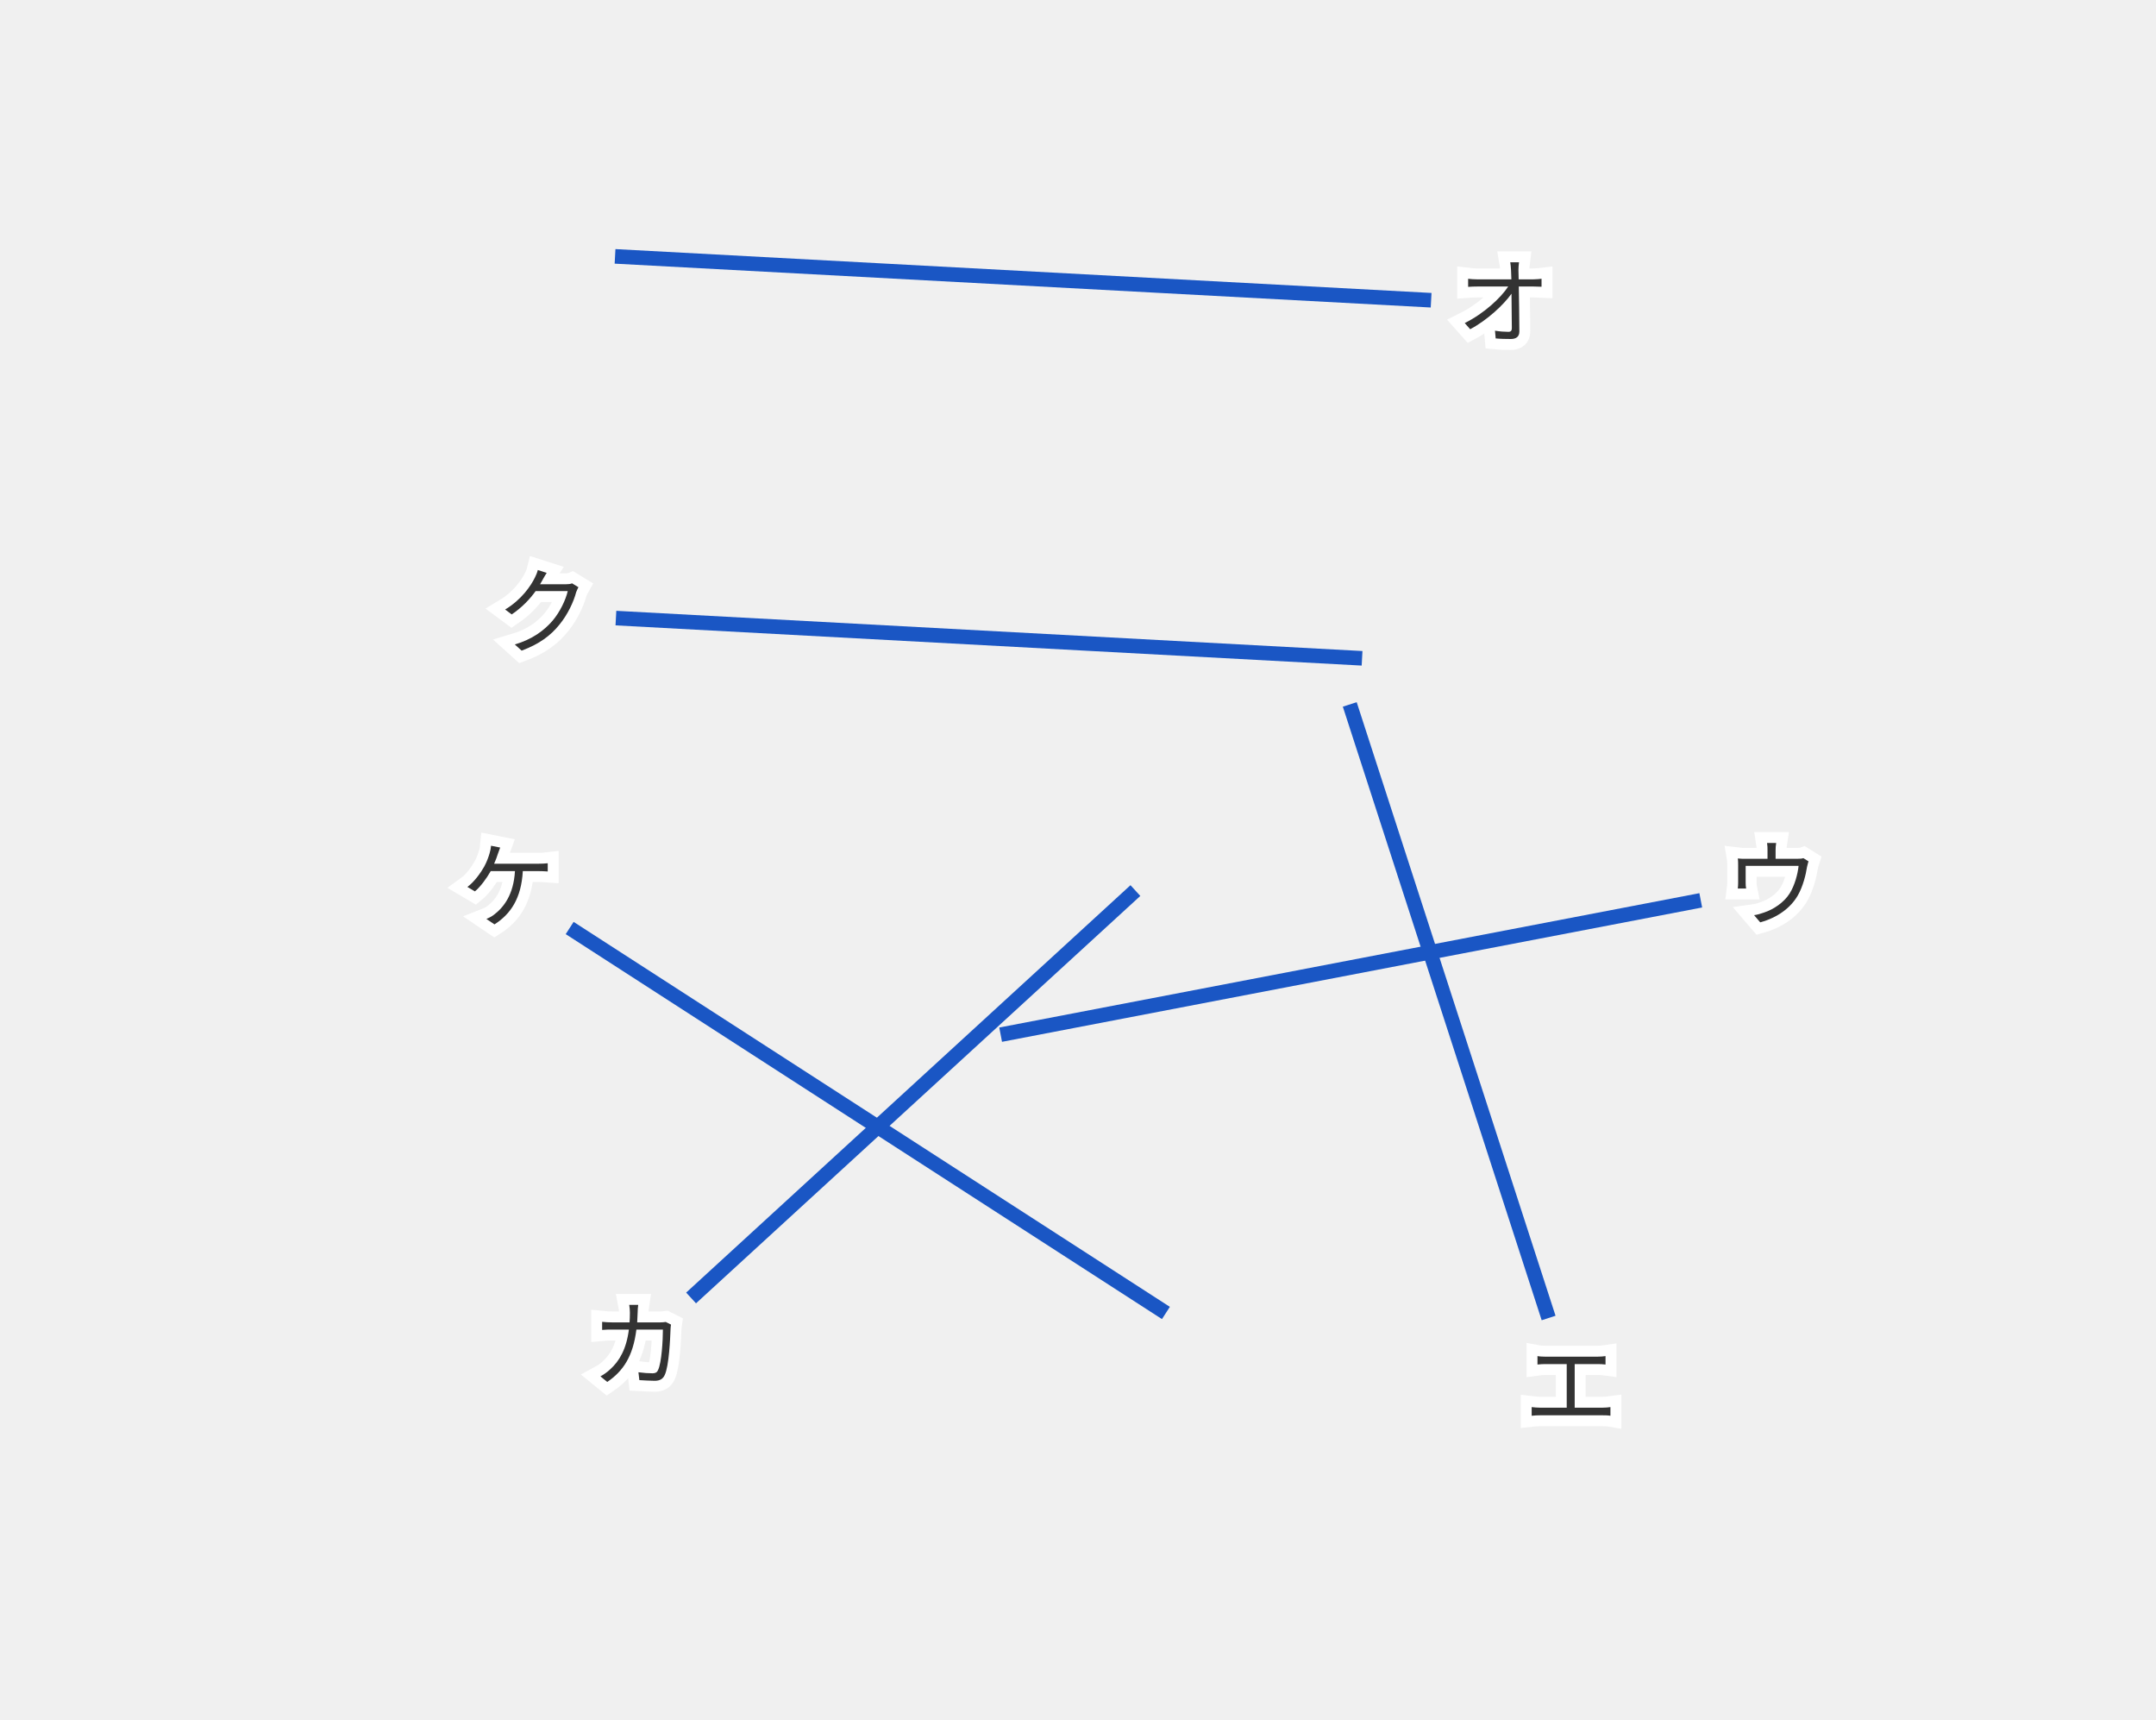
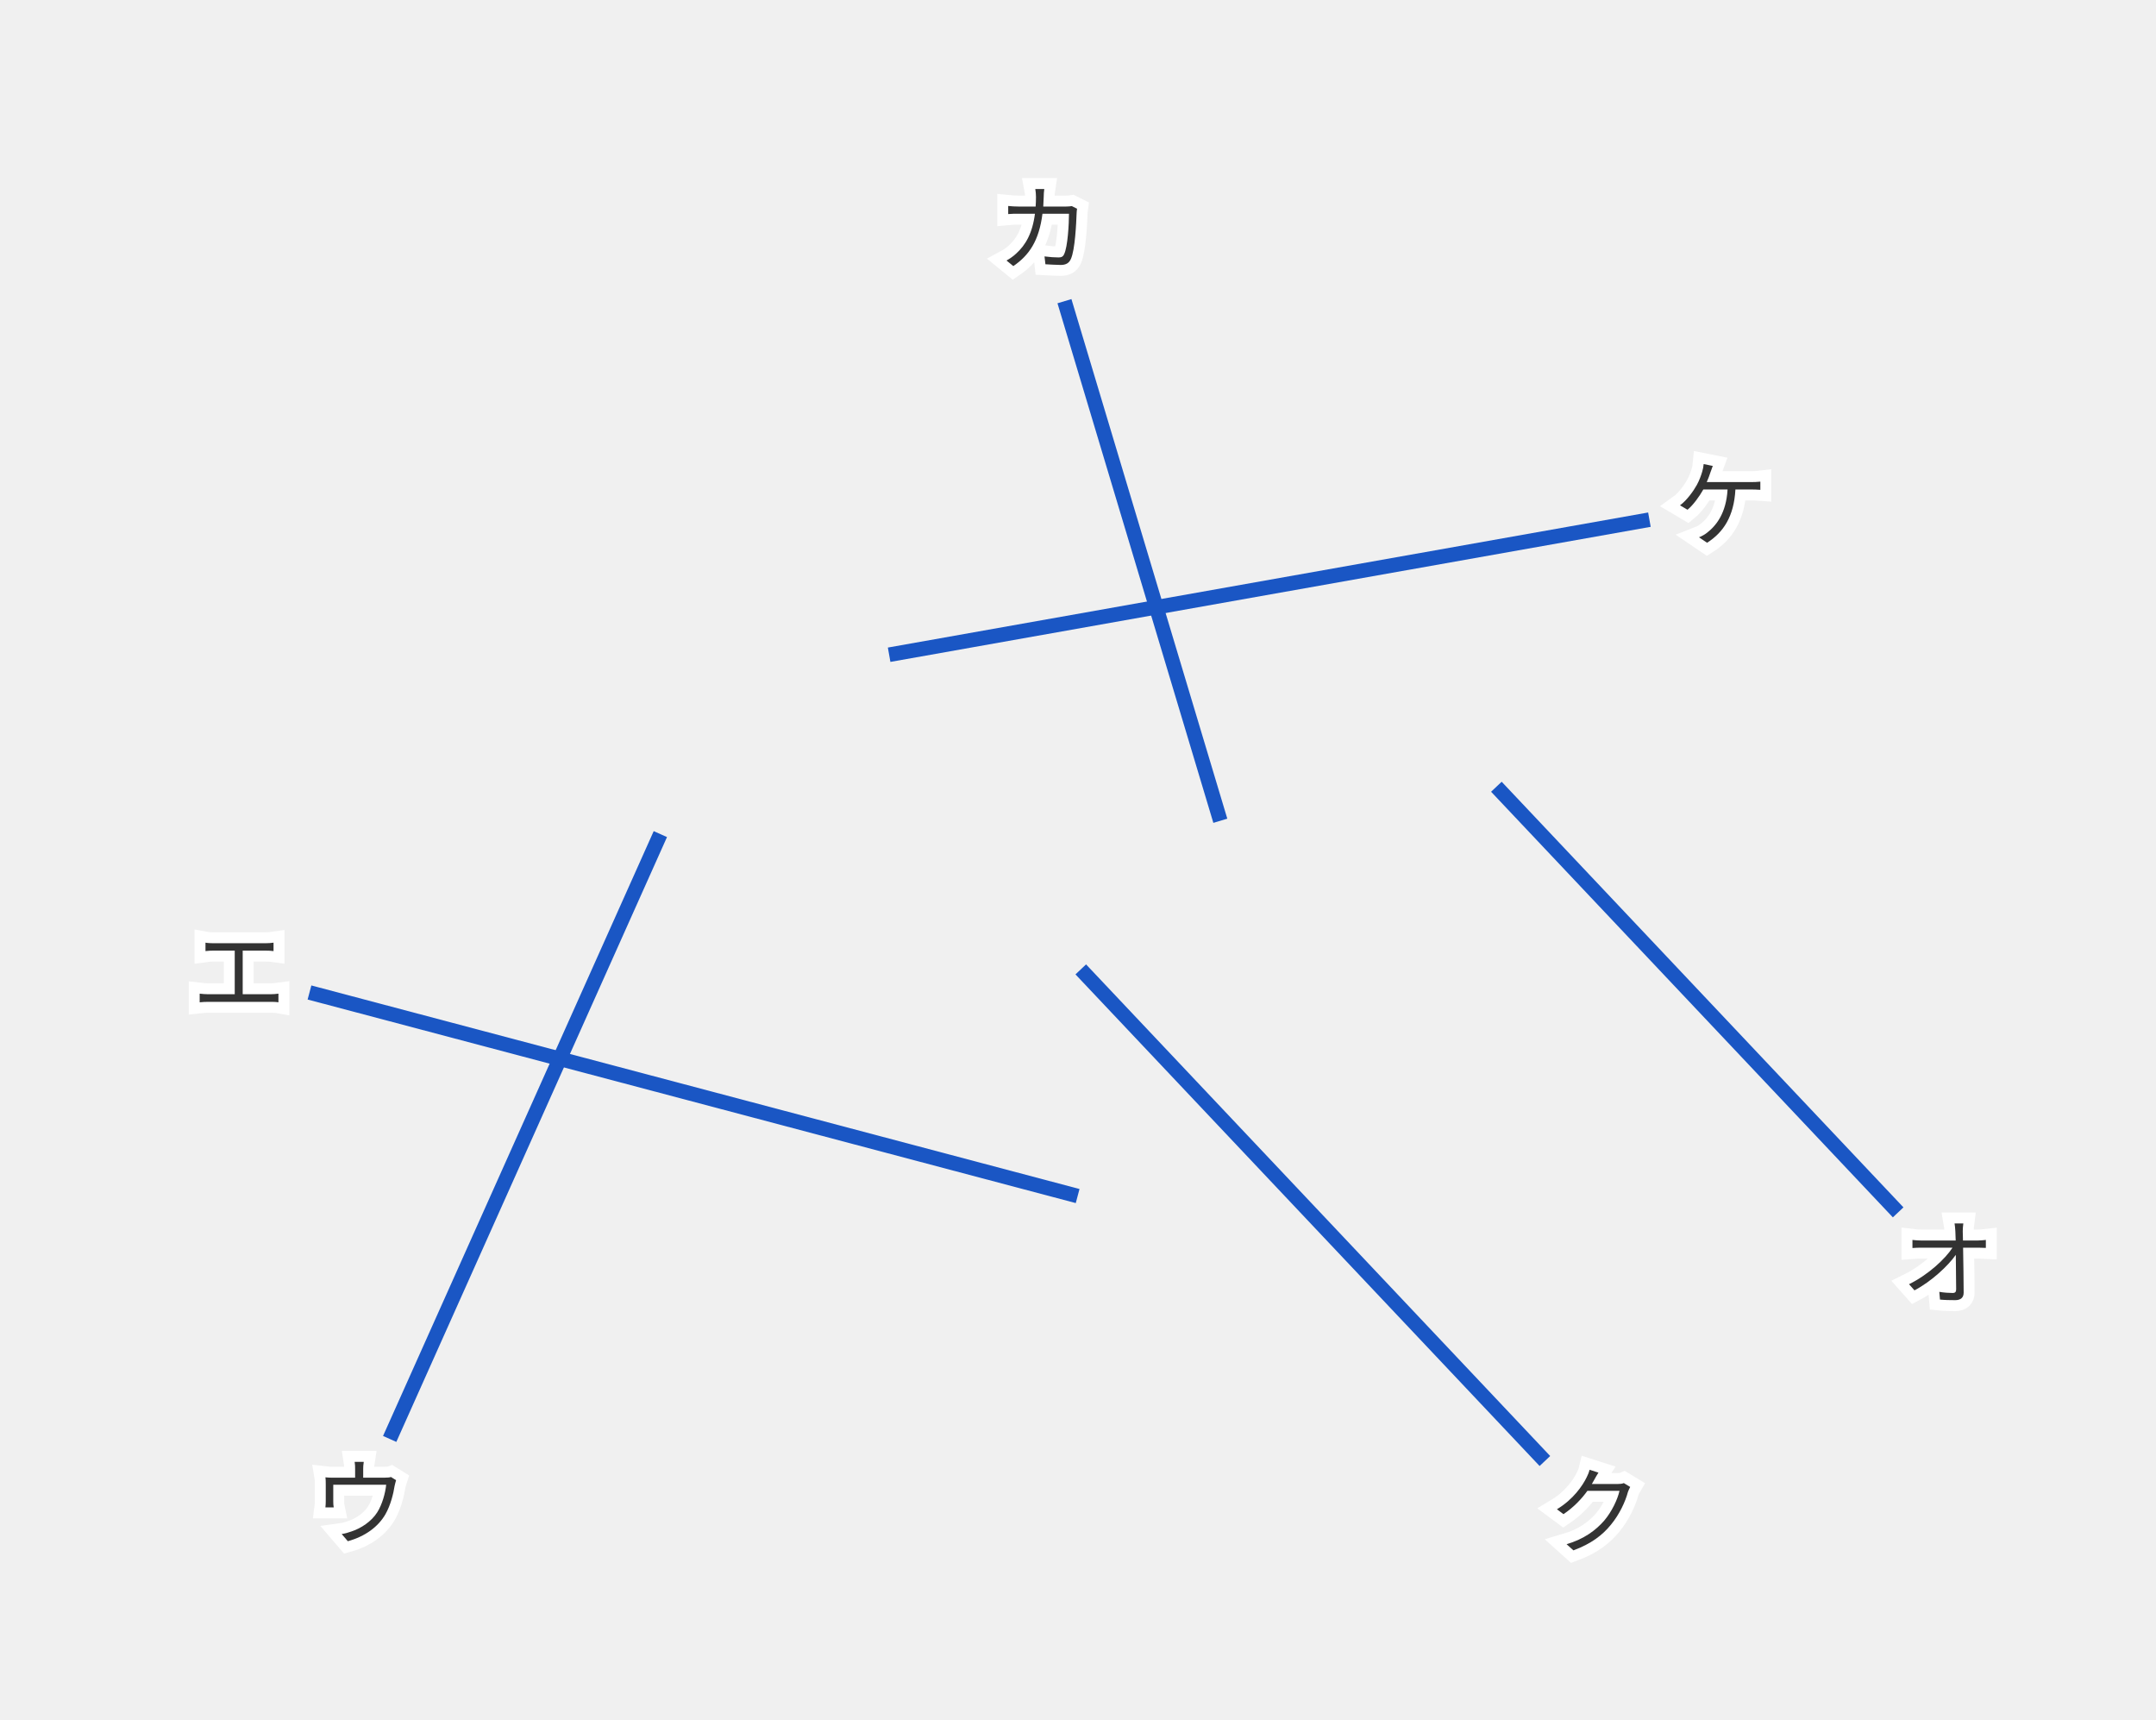
<svg xmlns="http://www.w3.org/2000/svg" viewBox="-18.0 -18.0 296.0 236.0" width="296" height="236" role="img">
-   <line x1="178.48" y1="23.21" x2="66.44" y2="17.19" stroke="#1a56c4" stroke-width="2" />
-   <line x1="169.00" y1="72.36" x2="66.56" y2="66.84" stroke="#1a56c4" stroke-width="2" />
-   <line x1="76.88" y1="160.16" x2="137.88" y2="104.24" stroke="#1a56c4" stroke-width="2" />
-   <line x1="142.07" y1="162.22" x2="60.21" y2="109.38" stroke="#1a56c4" stroke-width="2" />
-   <line x1="119.38" y1="124.02" x2="215.50" y2="105.58" stroke="#1a56c4" stroke-width="2" />
-   <line x1="194.61" y1="162.91" x2="167.31" y2="78.69" stroke="#1a56c4" stroke-width="2" />
-   <text x="188.47" y="28.17" text-anchor="middle" font-size="13" paint-order="stroke" stroke="#fff" stroke-width="3" fill="#333">オ</text>
-   <text x="56.57" y="70.73" text-anchor="middle" font-size="13" paint-order="stroke" stroke="#fff" stroke-width="3" fill="#333">ク</text>
-   <text x="69.51" y="171.34" text-anchor="middle" font-size="13" paint-order="stroke" stroke="#fff" stroke-width="3" fill="#333">カ</text>
-   <text x="51.81" y="108.38" text-anchor="middle" font-size="13" paint-order="stroke" stroke="#fff" stroke-width="3" fill="#333">ケ</text>
-   <text x="225.32" y="108.12" text-anchor="middle" font-size="13" paint-order="stroke" stroke="#fff" stroke-width="3" fill="#333">ウ</text>
-   <text x="197.69" y="176.84" text-anchor="middle" font-size="13" paint-order="stroke" stroke="#fff" stroke-width="3" fill="#333">エ</text>
+   <line x1="242.60" y1="148.41" x2="187.44" y2="89.99" stroke="#1a56c4" stroke-width="2" />
+   <line x1="194.10" y1="182.54" x2="130.38" y2="115.06" stroke="#1a56c4" stroke-width="2" />
+   <line x1="149.54" y1="94.66" x2="128.14" y2="23.34" stroke="#1a56c4" stroke-width="2" />
+   <line x1="104.07" y1="71.87" x2="208.45" y2="53.33" stroke="#1a56c4" stroke-width="2" />
+   <line x1="35.50" y1="179.51" x2="72.66" y2="96.49" stroke="#1a56c4" stroke-width="2" />
+   <line x1="129.95" y1="146.17" x2="24.49" y2="118.23" stroke="#1a56c4" stroke-width="2" />
+   <text x="249.47" y="160.10" text-anchor="middle" font-size="13" paint-order="stroke" stroke="#fff" stroke-width="3" fill="#333">オ</text>
+   <text x="200.97" y="194.23" text-anchor="middle" font-size="13" paint-order="stroke" stroke="#fff" stroke-width="3" fill="#333">ク</text>
+   <text x="125.26" y="18.18" text-anchor="middle" font-size="13" paint-order="stroke" stroke="#fff" stroke-width="3" fill="#333">カ</text>
+   <text x="218.29" y="56.00" text-anchor="middle" font-size="13" paint-order="stroke" stroke="#fff" stroke-width="3" fill="#333">ケ</text>
+   <text x="31.41" y="193.06" text-anchor="middle" font-size="13" paint-order="stroke" stroke="#fff" stroke-width="3" fill="#333">ウ</text>
+   <text x="14.82" y="120.09" text-anchor="middle" font-size="13" paint-order="stroke" stroke="#fff" stroke-width="3" fill="#333">エ</text>
</svg>
